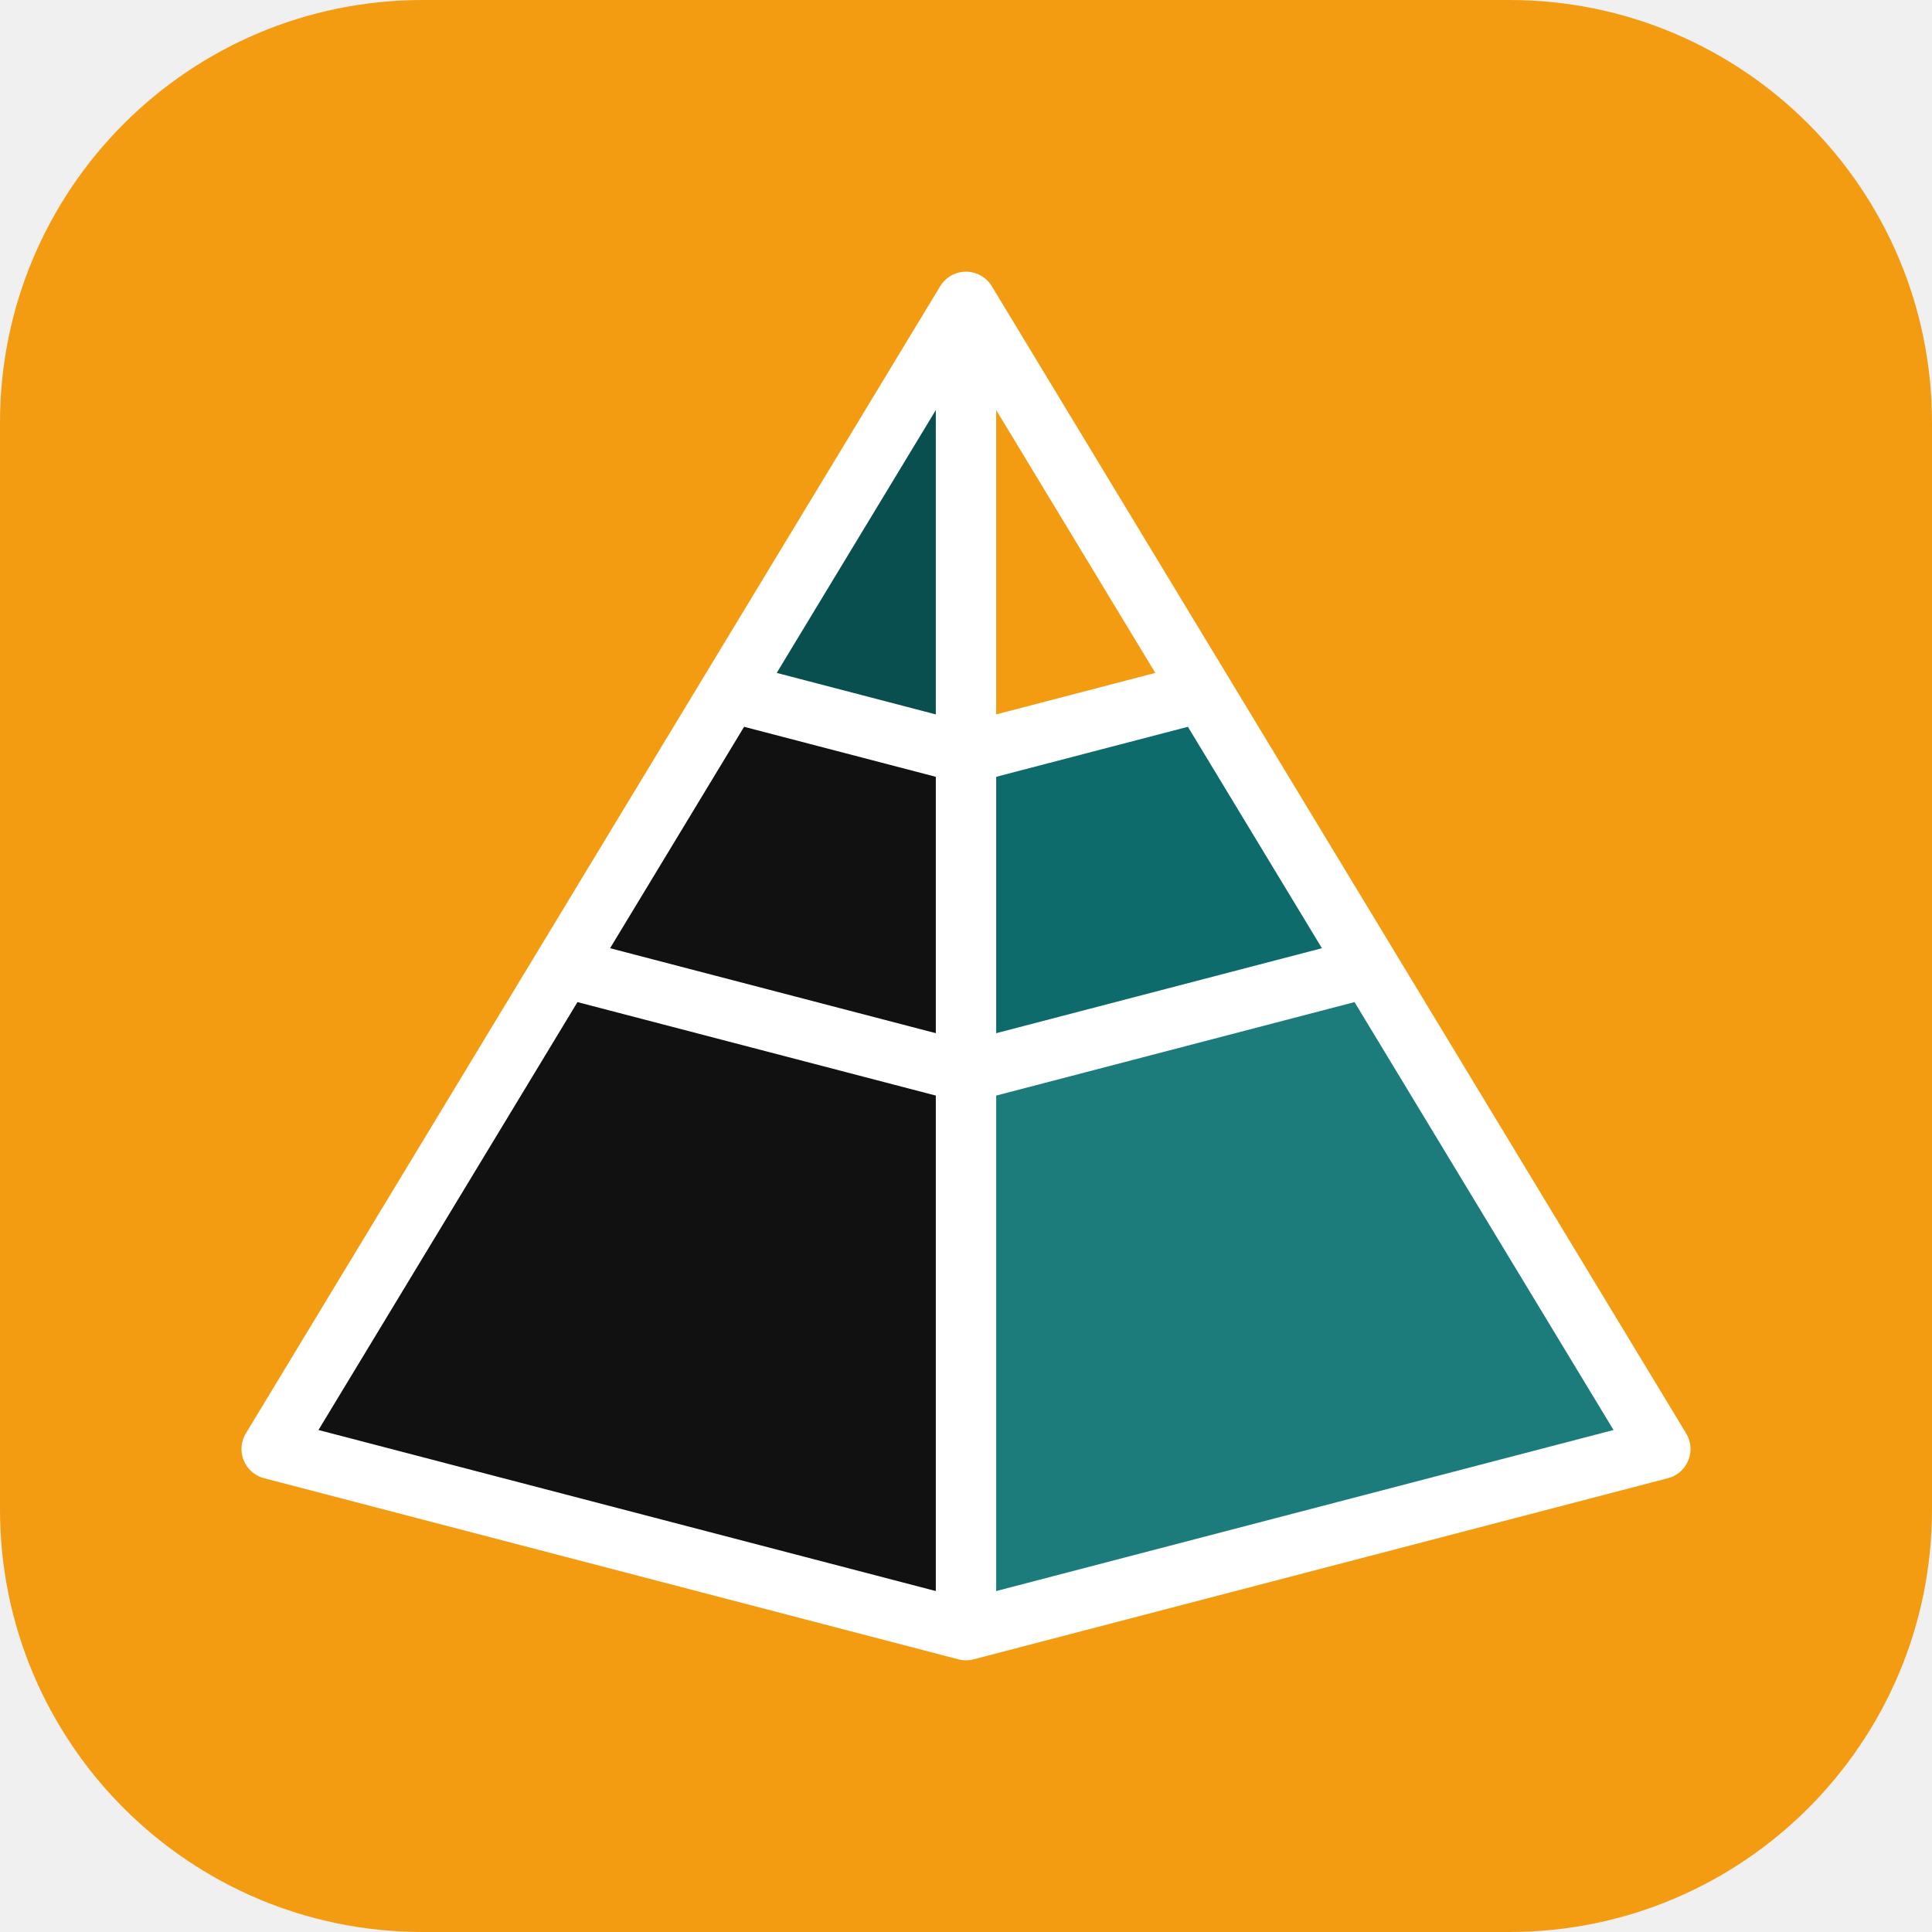
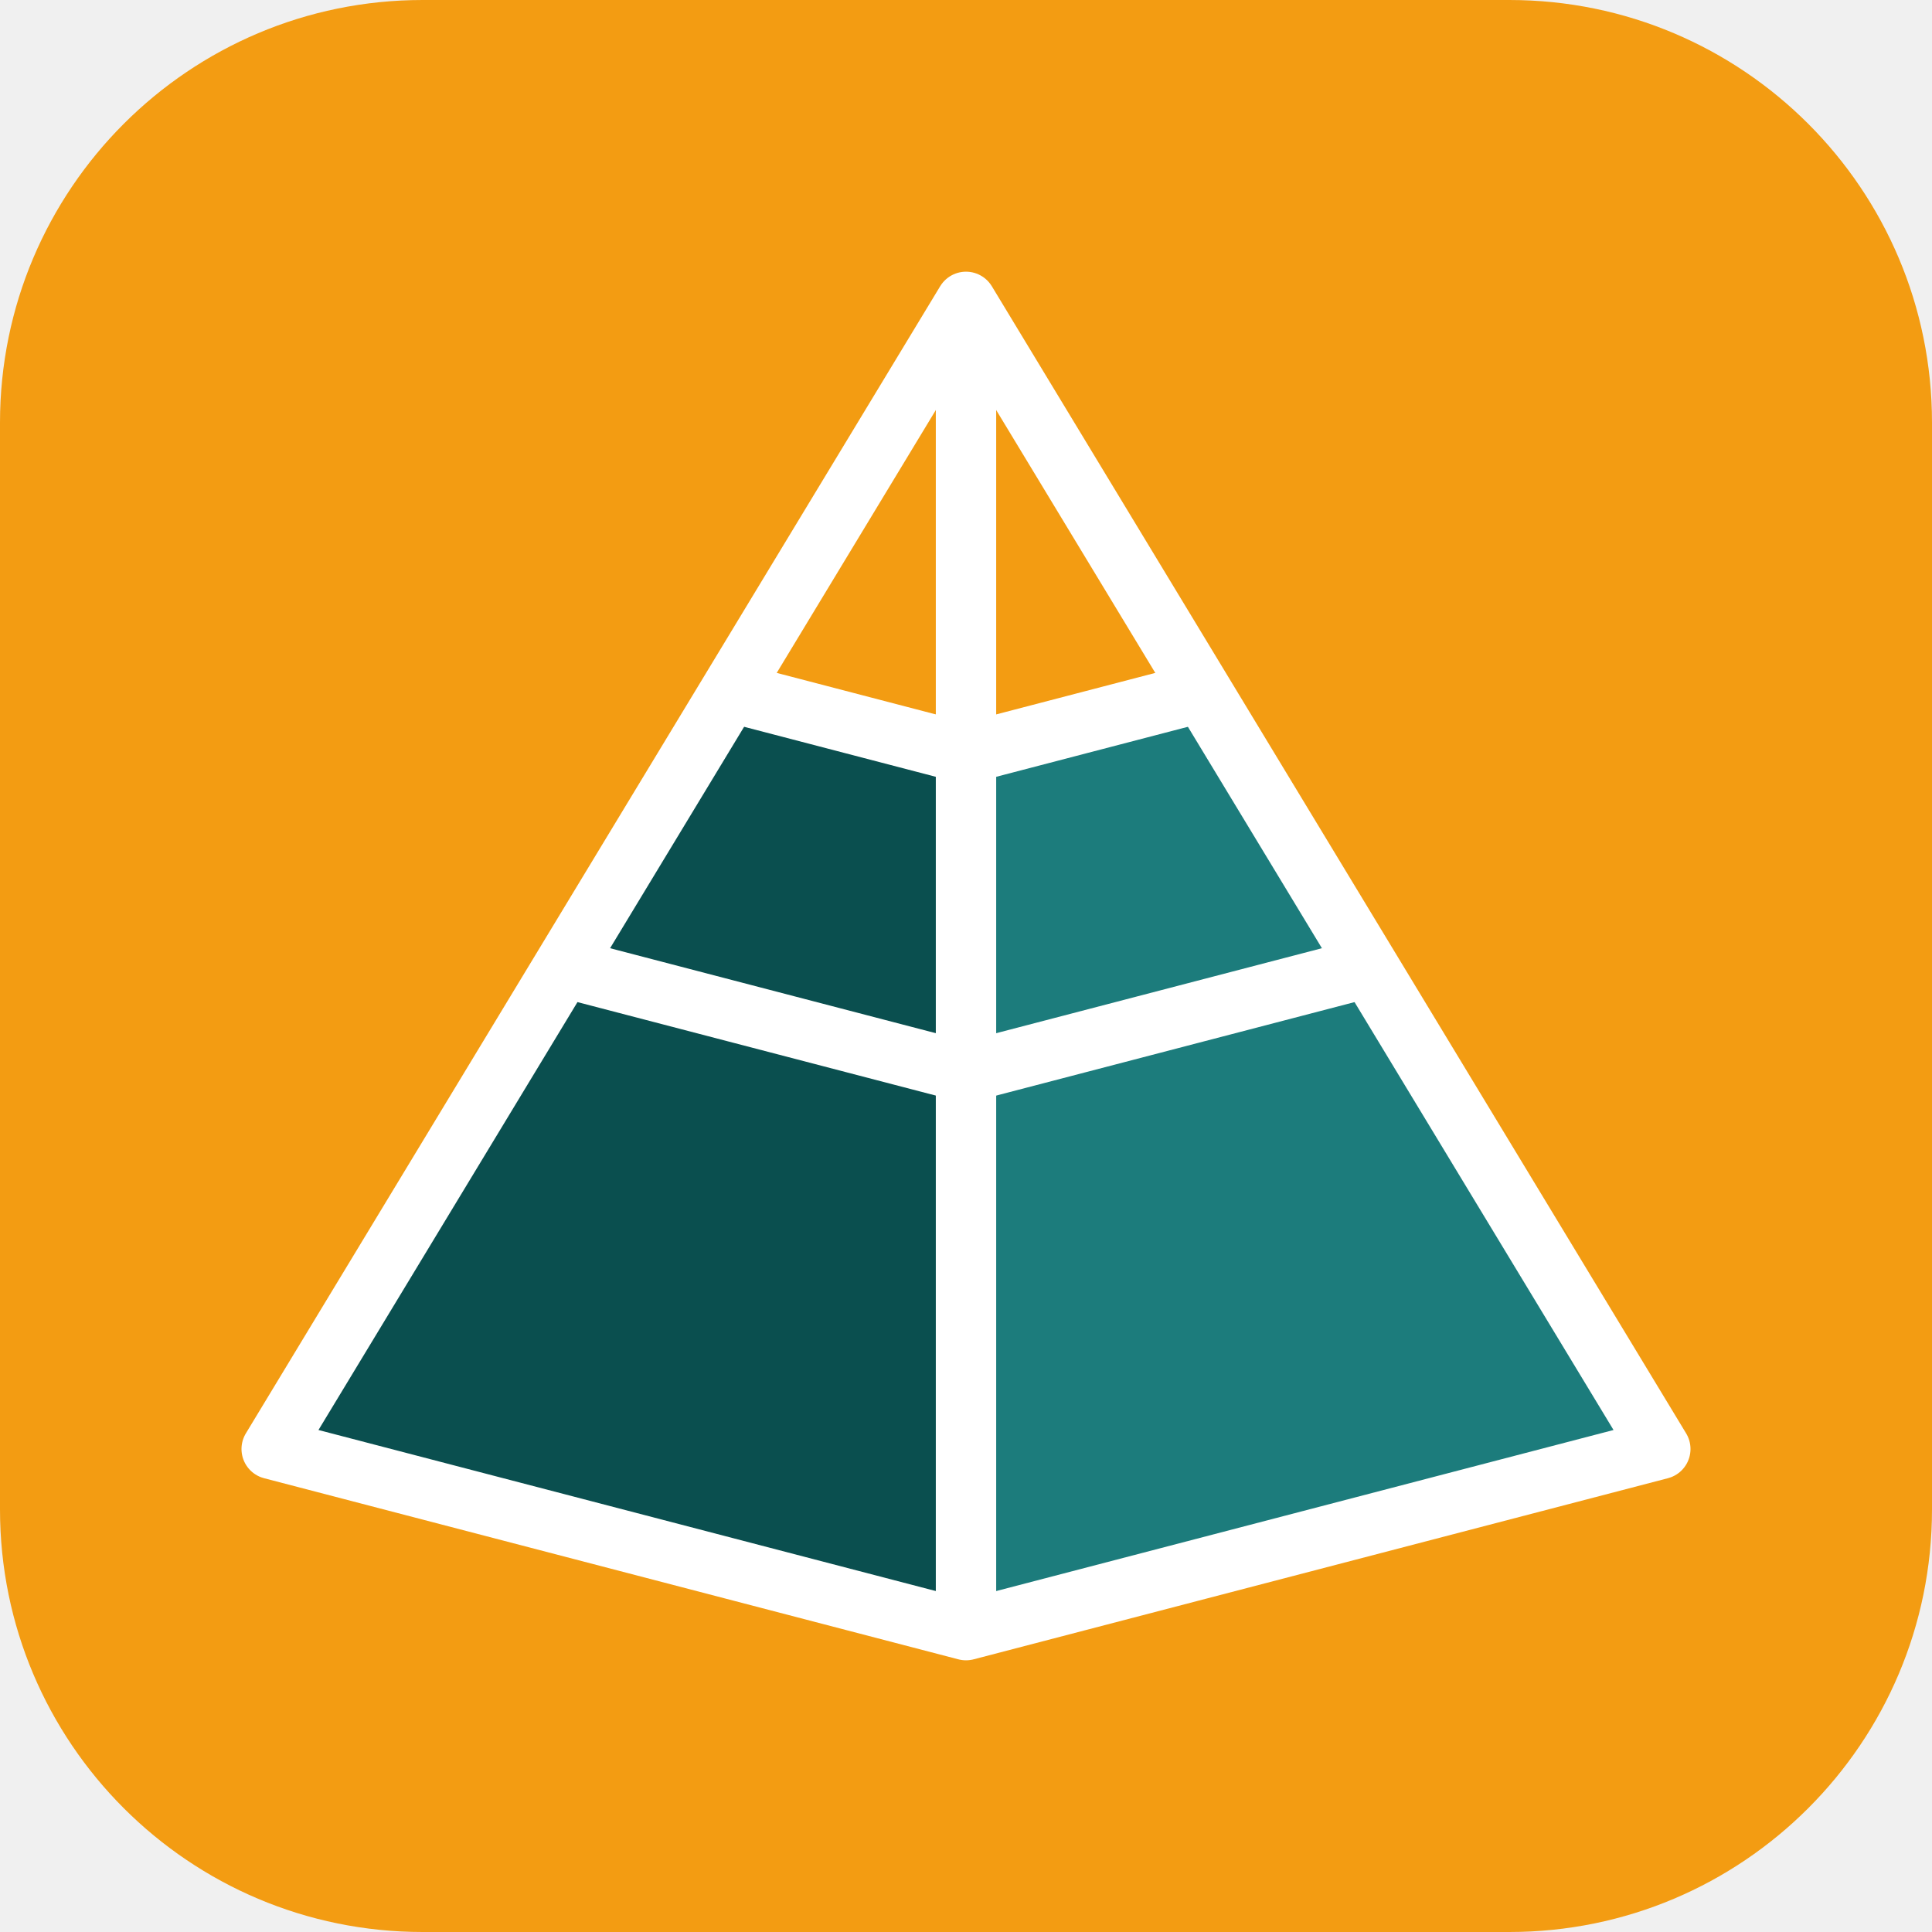
<svg xmlns="http://www.w3.org/2000/svg" viewBox="0 0 256 256" width="1024" height="1024">
  <rect width="256" height="256" rx="56" fill="#f39c12" />
-   <polygon fill="#111111" points="96.72,91.68 74.64,128.16 128,142.08 128,99.84" />
-   <polygon fill="#111111" points="74.64,128.16 36,192 128,216 128,142.08" />
-   <polygon fill="#0d6b6b" points="159.28,91.68 128,99.84 128,142.08 181.36,128.16" />
-   <polygon fill="#1c7c7c" points="181.36,128.16 128,142.08 128,216 220,192" />
-   <polygon fill="#0a4f4f" points="128,40 96.72,91.68 128,99.84" />
+   <polygon fill="#0a4f4f" points="128,40 36,192 128,216" />
+   <polygon fill="#1c7c7c" points="128,40 220,192 128,216" />
+   <polygon fill="#f39c12" points="128,40 96.72,91.68 128,99.84" />
  <polygon fill="#f39c12" points="128,40 159.28,91.68 128,99.84" />
  <g fill="none" stroke="#ffffff" stroke-width="8" stroke-linejoin="round" stroke-linecap="butt">
    <path d="M36 192 L128 40 L220 192 L128 216 Z" />
    <path d="M128 40 L128 216" />
    <path d="M96.72 91.68 L128 99.84 L159.28 91.68" />
    <path d="M74.64 128.16 L128 142.08 L181.36 128.16" />
  </g>
</svg>
